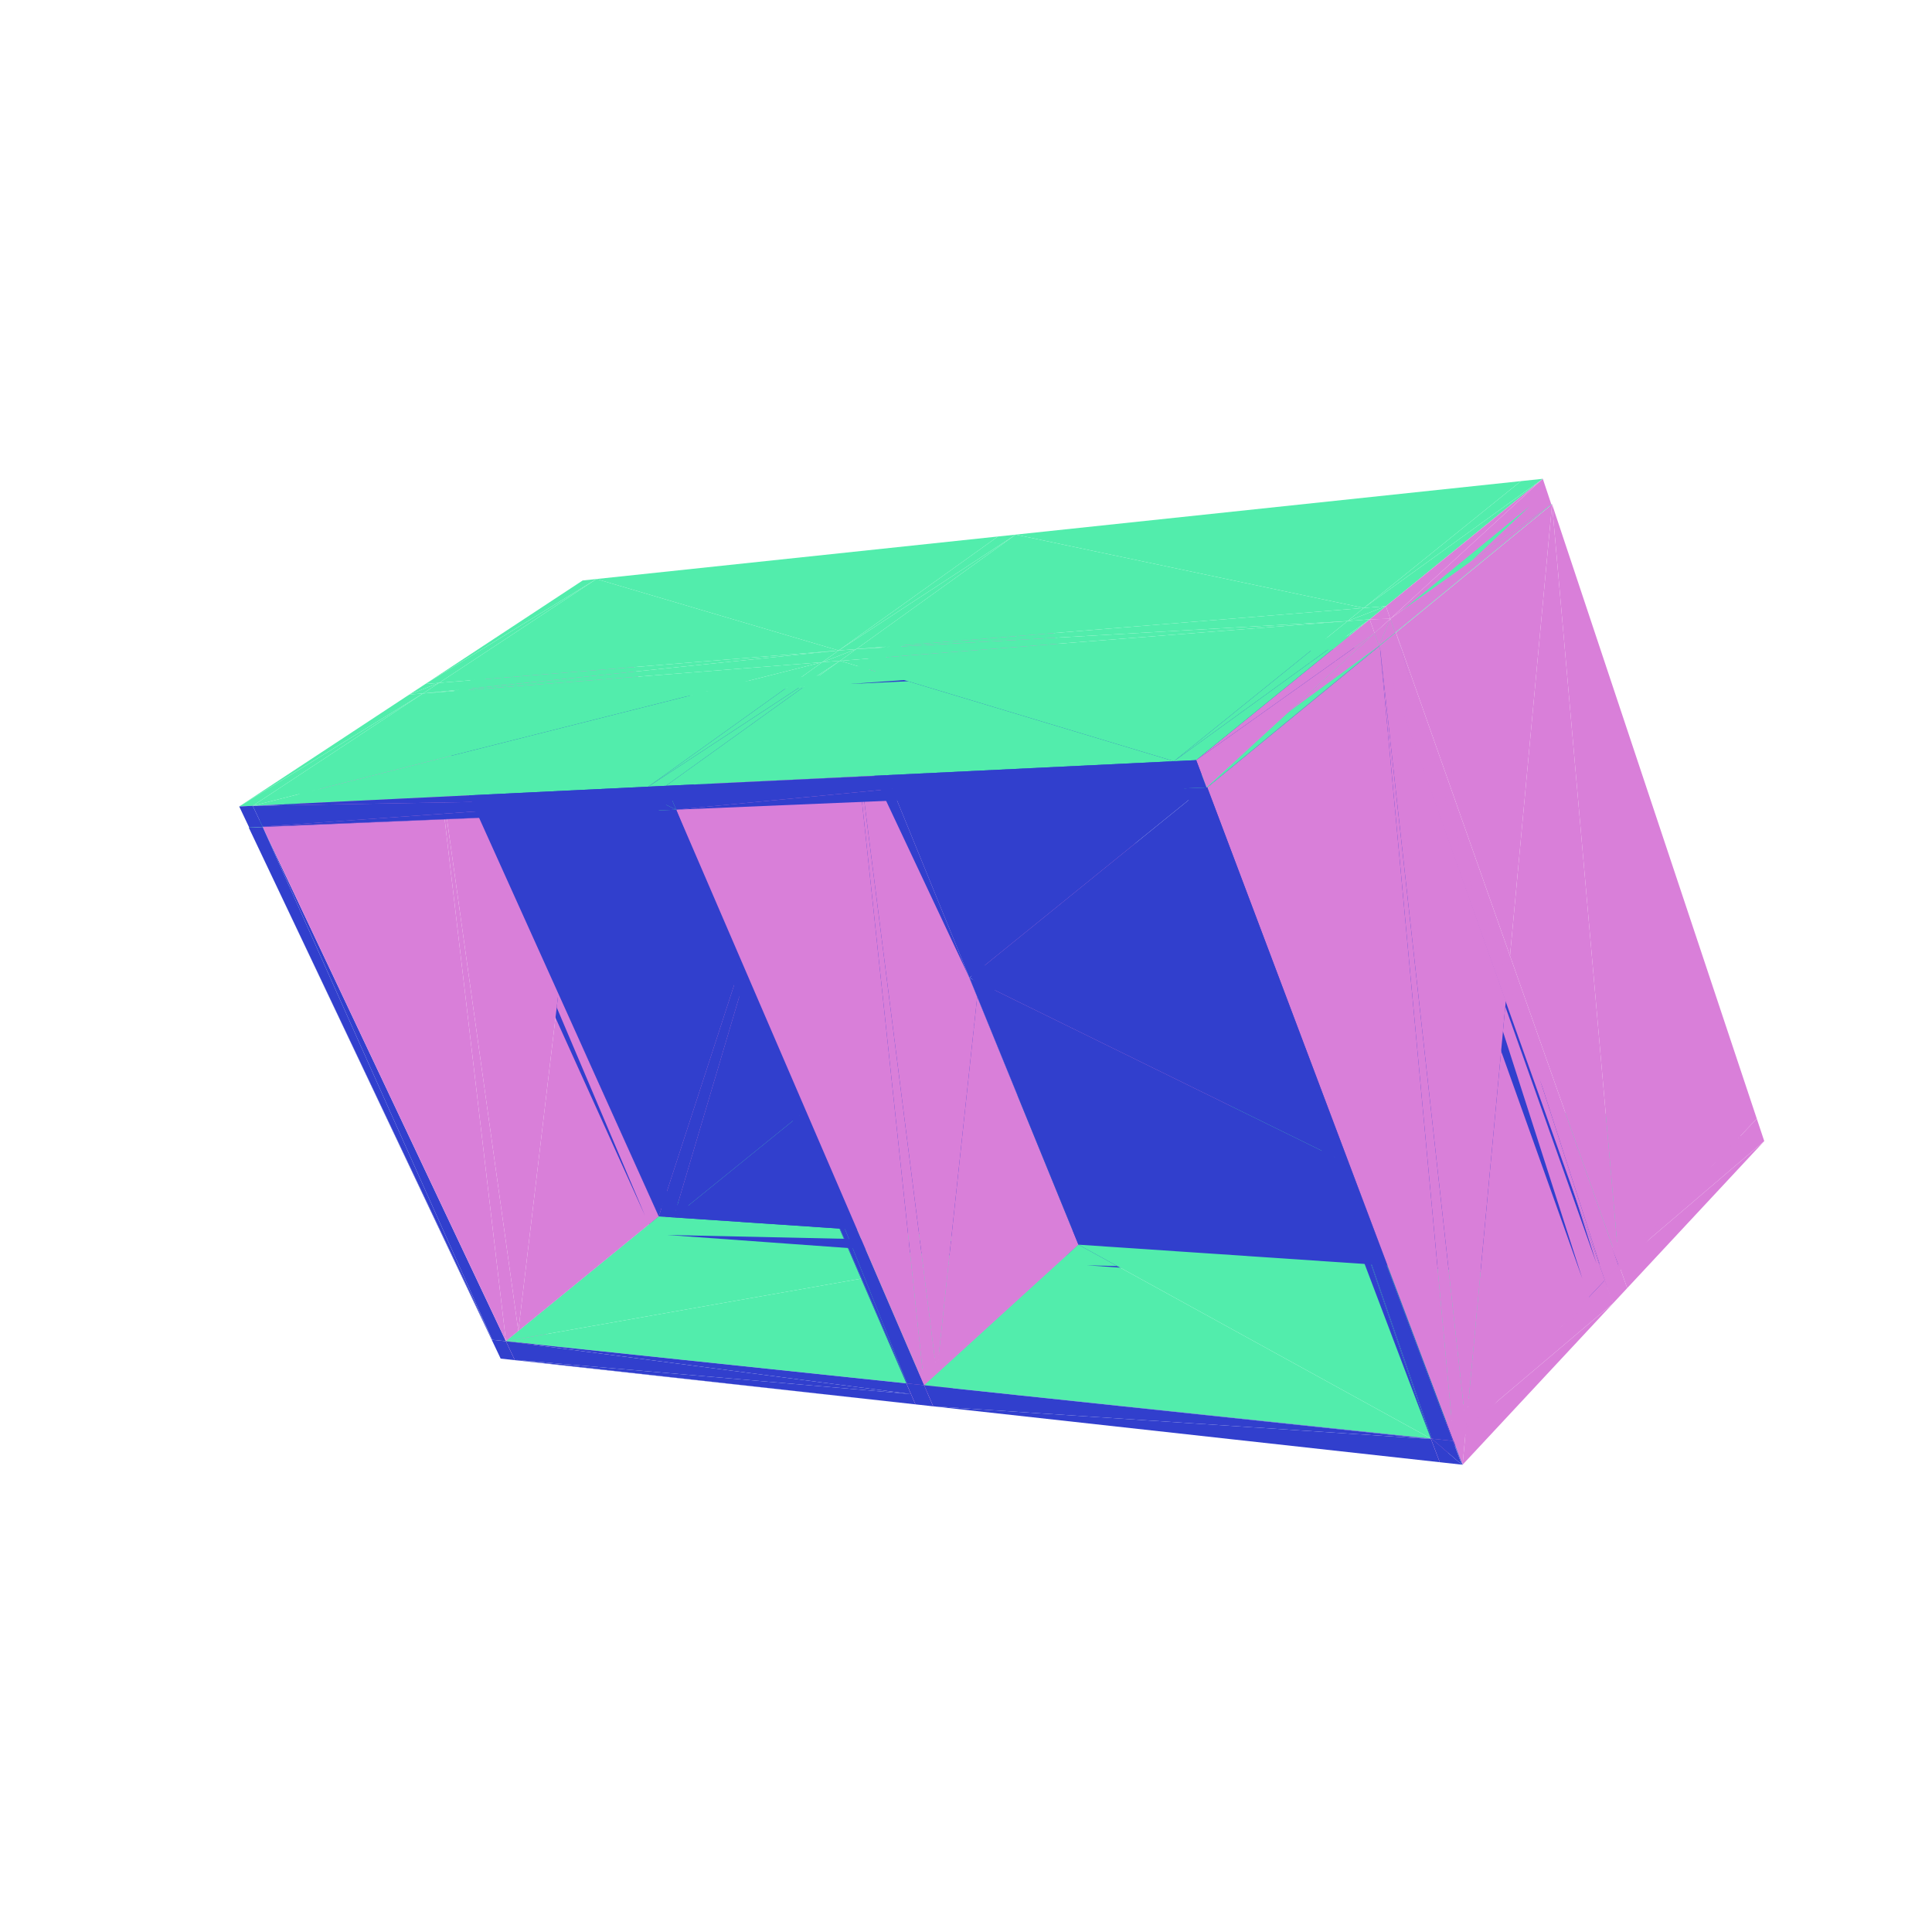
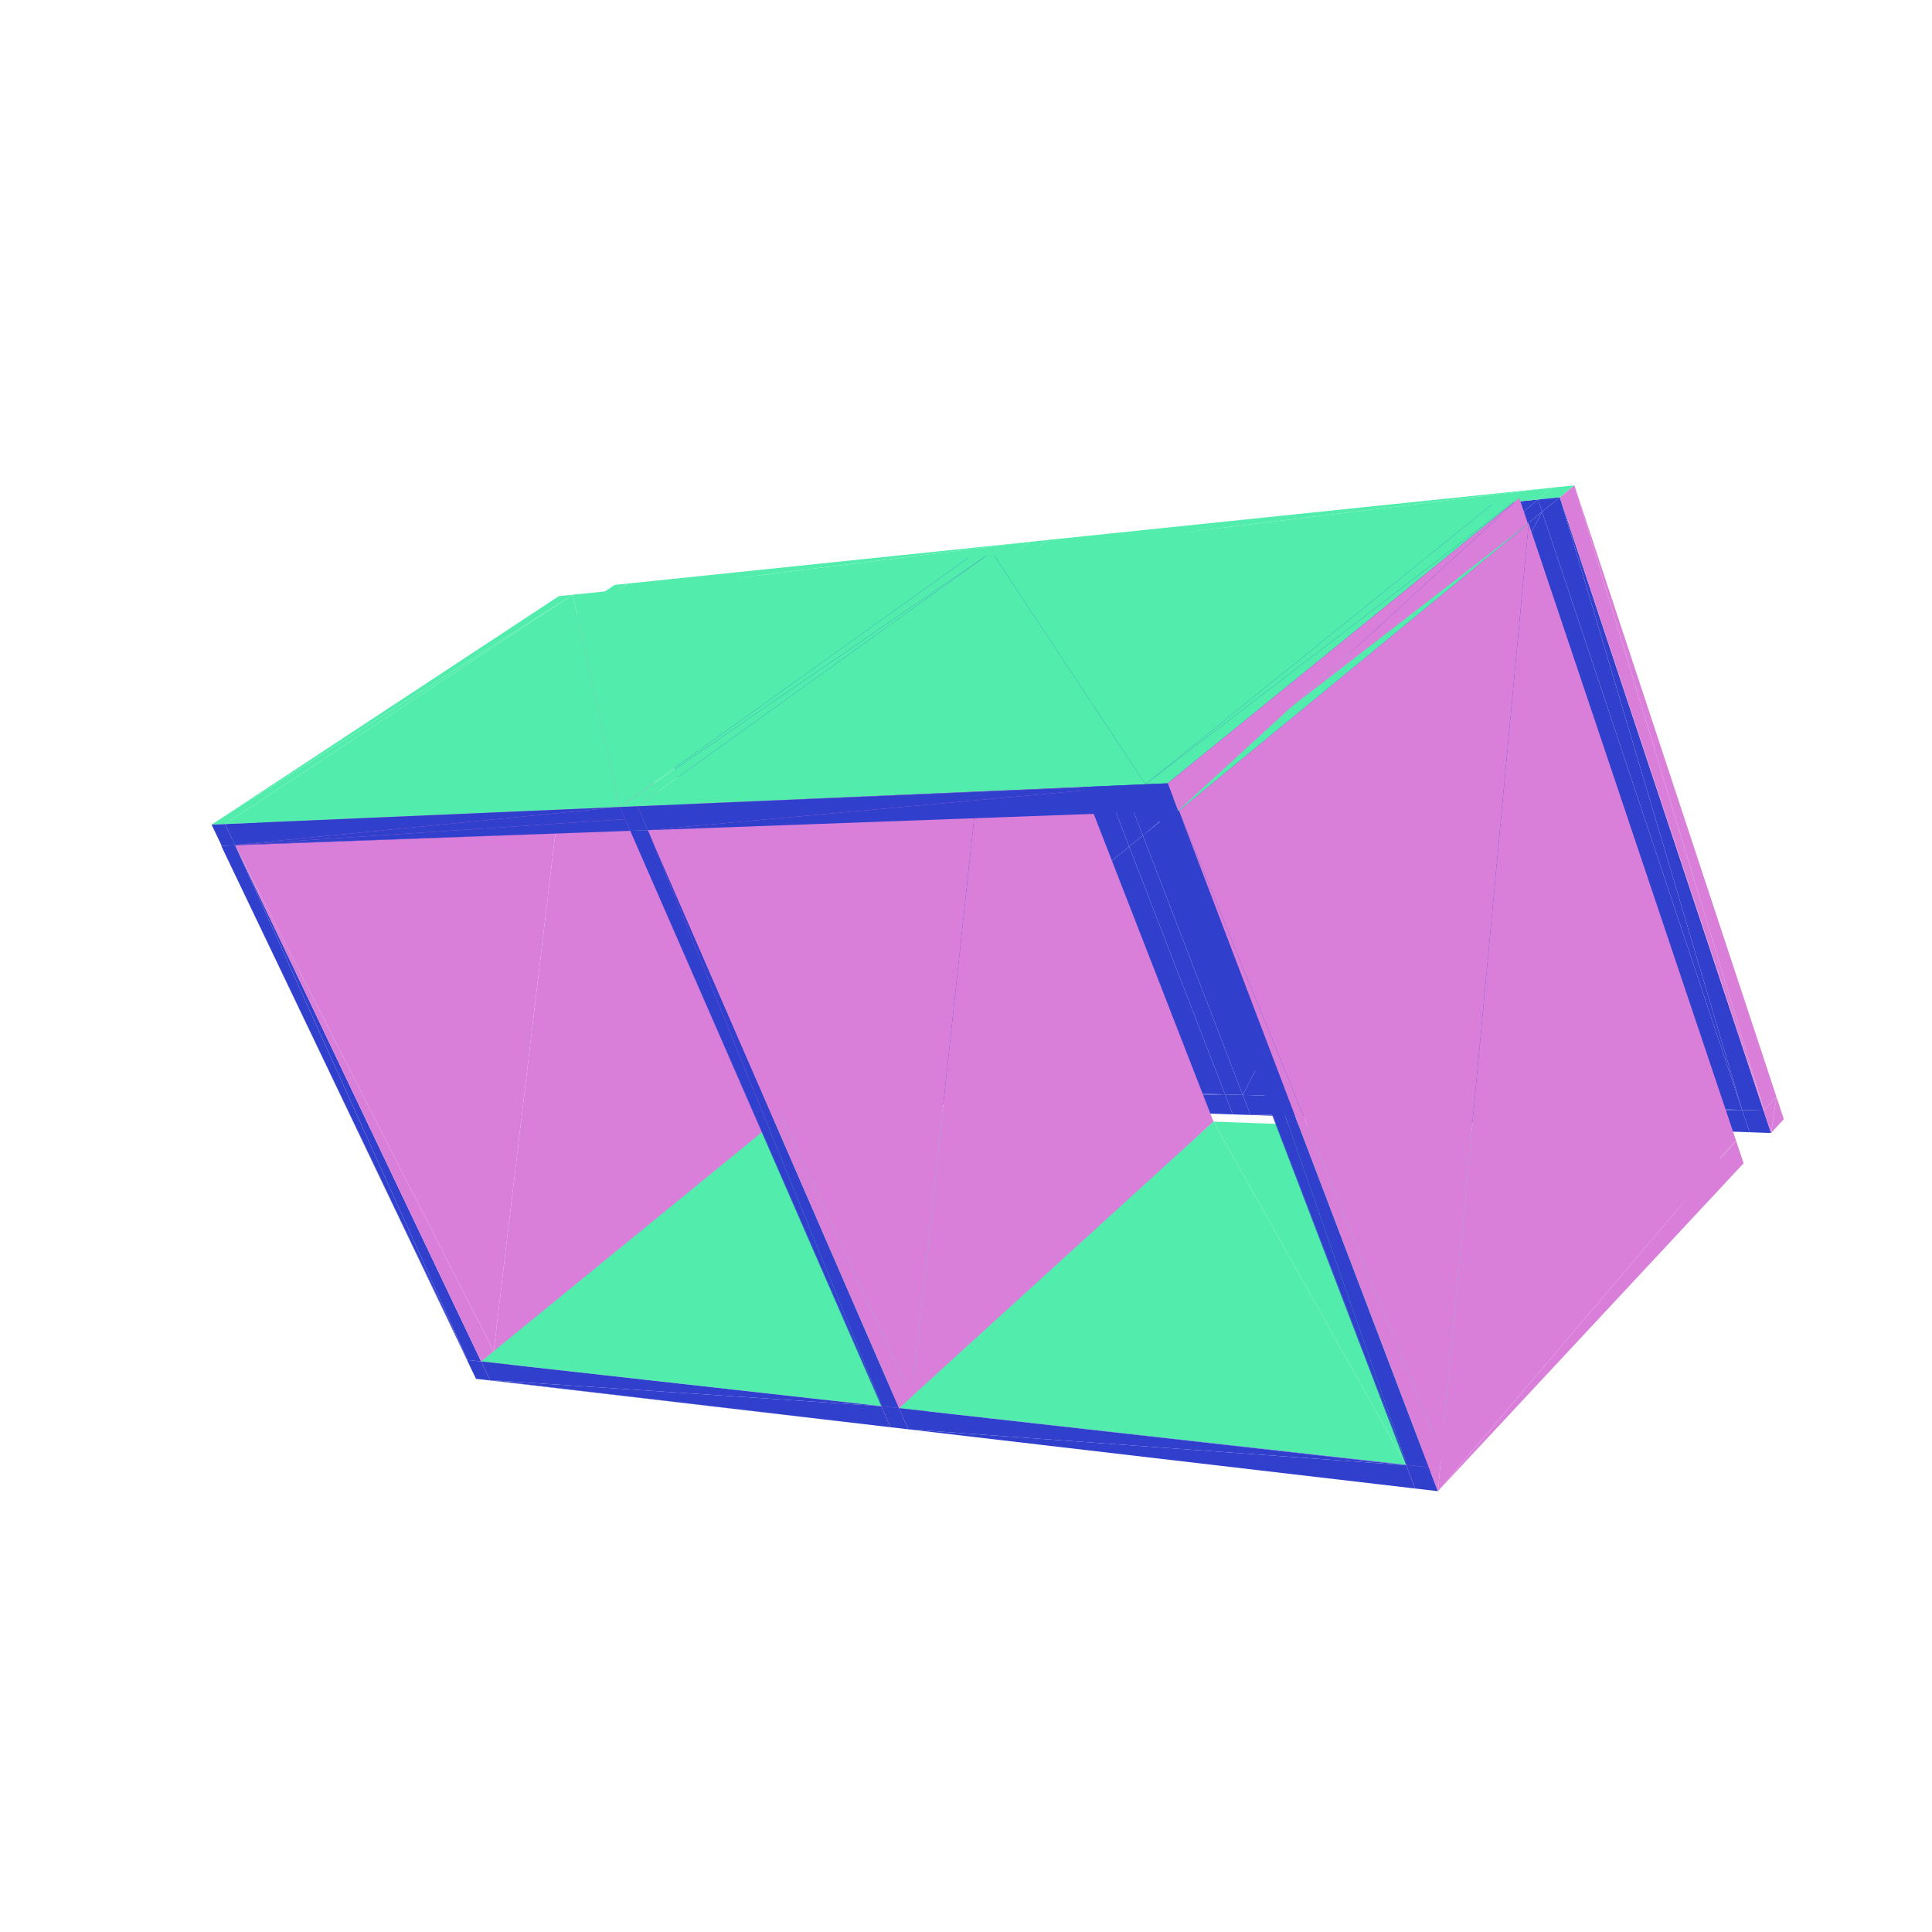
<svg xmlns="http://www.w3.org/2000/svg" viewBox="-250 -250 500 500" width="500" height="500">
-   <path d="M-75.758,61.746L-37.034,36.467L-39.046,31.775zM-75.758,61.746L-73.606,66.54L-37.034,36.467zM-75.758,61.746L-39.046,31.775L-93.401,-94.956zM-79.487,61.631L-77.196,66.293L-79.347,61.517zM-79.487,61.631L-80.926,69.35L-77.196,66.293z" style="fill:rgb(217,127,217)" />
-   <path d="M-79.347,61.517L-77.196,66.293L-73.606,66.54z" style="fill:rgb(49,63,205)" />
-   <path d="M-79.487,61.631L-83.091,64.563L-80.926,69.35z" style="fill:rgb(217,127,217)" />
-   <path d="M-79.347,61.517L-73.606,66.54L-75.758,61.746zM-80.926,69.35L-79.504,64.805L-83.091,64.563zM-78.384,67.289L-80.926,69.35L-77.338,69.609zM-80.926,69.35L-78.384,67.289L-79.504,64.805zM-77.338,69.609L-75.64,65.065L-78.384,67.289zM-79.504,64.805L-78.384,67.289L-75.64,65.065z" style="fill:rgb(49,63,205)" />
-   <path d="M-115.853,94.48L-77.338,69.609L-79.504,64.805zM-75.758,61.746L-93.401,-94.956L-104.408,-2.088z" style="fill:rgb(217,127,217)" />
-   <path d="M-137.517,-67.688L-79.347,61.517L-75.758,61.746z" style="fill:rgb(49,63,205)" />
-   <path d="M-141.66,-64.938L-79.487,61.631L-79.347,61.517zM-79.487,61.631L-141.66,-64.938L-83.091,64.563z" style="fill:rgb(217,127,217)" />
-   <path d="M-138.116,-65.193L-83.091,64.563L-79.504,64.805z" style="fill:rgb(49,63,205)" />
-   <path d="M-115.853,94.48L-79.504,64.805L-105.502,7.144zM-115.853,94.48L-116.745,102.012L-77.338,69.609z" style="fill:rgb(217,127,217)" />
-   <path d="M-39.046,31.775L-75.758,61.746L28.268,68.399zM-137.638,-67.679L-93.401,-94.956L-97.103,-94.585zM-95.63,-100.152L-99.207,-99.774L-139.905,-72.994z" style="fill:rgb(82,237,172)" />
-   <path d="M-93.401,-94.956L-133.969,-67.954L-104.408,-2.088zM-141.66,-64.938L-79.347,61.517L-137.517,-67.688z" style="fill:rgb(217,127,217)" />
-   <path d="M-137.517,-67.688L-75.758,61.746L-132.817,-65.387zM-122.612,96.731L-122.749,96.716L-120.43,101.606zM-75.758,61.746L-73.606,66.54L30.429,73.694zM-119.067,97.104L-122.612,96.731L-120.43,101.606zM-138.116,-65.193L-141.66,-64.938L-83.091,64.563zM-119.067,97.104L-120.43,101.606L-116.745,102.012z" style="fill:rgb(49,63,205)" />
-   <path d="M-119.067,97.104L-116.745,102.012L-115.853,94.48z" style="fill:rgb(217,127,217)" />
-   <path d="M-137.638,-67.679L-133.969,-67.954L-93.401,-94.956z" style="fill:rgb(82,237,172)" />
-   <path d="M-138.116,-65.193L-115.853,94.48L-105.502,7.144z" style="fill:rgb(217,127,217)" />
-   <path d="M-77.338,69.609L24.503,71.813L-75.64,65.065z" style="fill:rgb(49,63,205)" />
-   <path d="M-95.63,-100.152L-139.905,-72.994L-136.36,-73.281z" style="fill:rgb(82,237,172)" />
-   <path d="M-138.116,-65.193L-119.067,97.104L-115.853,94.48z" style="fill:rgb(217,127,217)" />
-   <path d="M-39.046,31.775L28.268,68.399L65.018,35.074zM-141.782,-64.929L-137.517,-67.688L-137.638,-67.679z" style="fill:rgb(82,237,172)" />
-   <path d="M-133.969,-67.954L-137.517,-67.688L-132.817,-65.387z" style="fill:rgb(49,63,205)" />
-   <path d="M-141.782,-64.929L-141.66,-64.938L-137.517,-67.688zM-133.969,-67.954L-137.517,-67.688L-141.66,-64.938zM24.503,71.813L-79.504,64.805L-119.067,97.104zM-136.36,-73.281L-139.905,-72.994L-144.066,-70.257zM-133.969,-67.954L-141.66,-64.938L-138.116,-65.193z" style="fill:rgb(82,237,172)" />
-   <path d="M-122.612,96.731L-185.623,-35.828L-122.749,96.716z" style="fill:rgb(49,63,205)" />
-   <path d="M-136.36,-73.281L-144.066,-70.257L-140.524,-70.534z" style="fill:rgb(82,237,172)" />
-   <path d="M-119.067,97.104L-182.006,-35.98L-122.612,96.731zM-34.755,-72.654L-79.504,64.805L-75.64,65.065z" style="fill:rgb(49,63,205)" />
-   <path d="M-138.116,-65.193L-182.006,-35.98L-119.067,97.104z" style="fill:rgb(217,127,217)" />
-   <path d="M-141.782,-64.929L-182.006,-35.98L-138.116,-65.193z" style="fill:rgb(82,237,172)" />
-   <path d="M62.223,37.609L67.025,40.246L65.018,35.074z" style="fill:rgb(217,127,217)" />
-   <path d="M-140.524,-70.534L-144.066,-70.257L-188.091,-41.289z" style="fill:rgb(82,237,172)" />
-   <path d="M-75.758,61.746L30.429,73.694L28.268,68.399zM-122.612,96.731L-182.006,-35.98L-185.623,-35.828zM-77.338,69.609L26.68,77.12L24.503,71.813zM-116.787,101.924L-116.745,102.012L-13.071,113.451zM-119.067,97.104L-116.787,101.924L-14.223,110.788zM-34.755,-72.654L-138.116,-65.193L-79.504,64.805z" style="fill:rgb(49,63,205)" />
-   <path d="M-141.782,-64.929L-185.623,-35.828L-182.006,-35.98z" style="fill:rgb(82,237,172)" />
-   <path d="M67.025,40.246L62.223,37.609L28.268,68.399z" style="fill:rgb(217,127,217)" />
-   <path d="M-95.63,-100.152L-136.36,-73.281L-32.97,-81.654zM-140.524,-70.534L-188.091,-41.289L-184.597,-41.458z" style="fill:rgb(82,237,172)" />
-   <path d="M32.86,68.692L71.601,40.412L69.595,35.219z" style="fill:rgb(217,127,217)" />
-   <path d="M-2.56,5.836L-75.64,65.065L24.503,71.813z" style="fill:rgb(49,63,205)" />
-   <path d="M67.025,40.246L28.268,68.399L30.429,73.694z" style="fill:rgb(217,127,217)" />
-   <path d="M-182.053,-36.079L-185.503,-35.833L-182.006,-35.98zM-184.597,-41.458L-188.091,-41.289L-185.503,-35.833zM-184.597,-41.458L-185.503,-35.833L-182.053,-36.079z" style="fill:rgb(49,63,205)" />
-   <path d="M-34.755,-72.654L-133.969,-67.954L-138.116,-65.193zM-32.97,-81.654L-136.36,-73.281L-140.524,-70.534z" style="fill:rgb(82,237,172)" />
-   <path d="M32.86,68.692L35.021,74.009L71.601,40.412z" style="fill:rgb(217,127,217)" />
-   <path d="M24.503,71.813L-119.067,97.104L-15.422,108.017z" style="fill:rgb(82,237,172)" />
-   <path d="M32.86,68.692L69.595,35.219L15.109,-105.826z" style="fill:rgb(217,127,217)" />
-   <path d="M-95.63,-100.152L-32.97,-81.654L8.267,-111.155z" style="fill:rgb(82,237,172)" />
-   <path d="M35.021,74.009L28.268,68.399L30.429,73.694zM-34.755,-72.654L-75.64,65.065L-2.56,5.836zM35.021,74.009L32.86,68.692L28.268,68.399z" style="fill:rgb(49,63,205)" />
-   <path d="M-37.204,-78.624L-140.524,-70.534L-184.597,-41.458z" style="fill:rgb(82,237,172)" />
-   <path d="M26.68,77.12L29.097,72.122L24.503,71.813zM26.68,77.12L31.273,77.451L29.097,72.122zM-116.787,101.924L-13.071,113.451L-14.223,110.788zM-119.067,97.104L-14.223,110.788L-15.422,108.017zM32.86,68.692L0.265,-0.217L28.268,68.399zM-2.56,5.836L24.503,71.813L29.097,72.122z" style="fill:rgb(49,63,205)" />
-   <path d="M26.68,77.12L24.503,71.813L-15.422,108.017zM-7.571,105.534L31.273,77.451L29.097,72.122zM32.86,68.692L15.109,-105.826L4.003,-2.33z" style="fill:rgb(217,127,217)" />
-   <path d="M32.86,68.692L6.004,2.593L0.265,-0.217z" style="fill:rgb(49,63,205)" />
-   <path d="M-34.755,-72.654L-30.54,-75.7L-133.969,-67.954z" style="fill:rgb(82,237,172)" />
-   <path d="M-2.56,5.836L29.097,72.122L0.886,3.043z" style="fill:rgb(49,63,205)" />
-   <path d="M-32.97,-81.654L-140.524,-70.534L-37.204,-78.624z" style="fill:rgb(82,237,172)" />
-   <path d="M-182.053,-36.079L-182.006,-35.98L-79.573,-40.269z" style="fill:rgb(49,63,205)" />
-   <path d="M26.68,77.12L-15.422,108.017L-13.071,113.451zM-7.571,105.534L29.097,72.122L2.898,7.971z" style="fill:rgb(217,127,217)" />
-   <path d="M-184.597,-41.458L-182.053,-36.079L-80.875,-43.279z" style="fill:rgb(49,63,205)" />
-   <path d="M-7.571,105.534L-8.475,113.958L31.273,77.451z" style="fill:rgb(217,127,217)" />
-   <path d="M-30.54,-75.7L15.109,-105.826L10.514,-105.366zM163.186,77.026L69.595,35.219L32.86,68.692zM12.863,-111.642L8.267,-111.155L-32.97,-81.654z" style="fill:rgb(82,237,172)" />
-   <path d="M15.109,-105.826L-25.947,-76.044L4.003,-2.33z" style="fill:rgb(217,127,217)" />
-   <path d="M0.265,-0.217L6.004,2.593L-25.947,-76.044zM35.021,74.009L157.223,76.645L32.86,68.692zM-15.25,108.035L-15.422,108.017L-13.071,113.451zM-34.755,-72.654L-2.56,5.836L0.886,3.043zM-10.826,108.501L-15.25,108.035L-13.071,113.451zM-10.826,108.501L-13.071,113.451L-8.475,113.958z" style="fill:rgb(49,63,205)" />
-   <path d="M-10.826,108.501L-8.475,113.958L-7.571,105.534z" style="fill:rgb(217,127,217)" />
-   <path d="M-30.54,-75.7L-25.947,-76.044L15.109,-105.826z" style="fill:rgb(82,237,172)" />
-   <path d="M31.273,77.451L159.509,80.909L29.097,72.122z" style="fill:rgb(49,63,205)" />
-   <path d="M-30.164,-72.985L-7.571,105.534L2.898,7.971z" style="fill:rgb(217,127,217)" />
-   <path d="M0.265,-0.217L-25.947,-76.044L-30.54,-75.7z" style="fill:rgb(49,63,205)" />
-   <path d="M12.863,-111.642L-32.97,-81.654L-28.377,-82.025z" style="fill:rgb(82,237,172)" />
-   <path d="M-30.164,-72.985L-10.826,108.501L-7.571,105.534z" style="fill:rgb(217,127,217)" />
-   <path d="M-37.204,-78.624L-184.597,-41.458L-82.23,-46.411z" style="fill:rgb(82,237,172)" />
-   <path d="M-34.755,-72.654L0.886,3.043L-30.164,-72.985z" style="fill:rgb(49,63,205)" />
-   <path d="M163.186,77.026L198.896,39.319L69.595,35.219z" style="fill:rgb(82,237,172)" />
-   <path d="M0.886,3.043L29.097,72.122L159.509,80.909z" style="fill:rgb(49,63,205)" />
-   <path d="M-34.755,-72.654L-25.947,-76.044L-30.54,-75.7zM-37.204,-78.624L-28.377,-82.025L-32.97,-81.654zM-34.755,-72.654L-30.164,-72.985L-25.947,-76.044z" style="fill:rgb(82,237,172)" />
-   <path d="M-15.25,108.035L-79.573,-40.269L-15.422,108.017z" style="fill:rgb(49,63,205)" />
-   <path d="M-37.204,-78.624L-32.613,-78.984L-28.377,-82.025z" style="fill:rgb(82,237,172)" />
-   <path d="M-10.826,108.501L-75.002,-40.46L-15.25,108.035zM-182.053,-36.079L-79.573,-40.269L-80.875,-43.279zM-184.597,-41.458L-80.875,-43.279L-82.23,-46.411z" style="fill:rgb(49,63,205)" />
-   <path d="M-30.164,-72.985L-75.002,-40.46L-10.826,108.501z" style="fill:rgb(217,127,217)" />
-   <path d="M120.304,122.307L29.097,72.122L-10.826,108.501zM-34.755,-72.654L-75.002,-40.46L-30.164,-72.985z" style="fill:rgb(82,237,172)" />
-   <path d="M196.192,42.174L200.837,45.105L198.896,39.319z" style="fill:rgb(217,127,217)" />
-   <path d="M-82.23,-46.411L-32.613,-78.984L-37.204,-78.624z" style="fill:rgb(82,237,172)" />
-   <path d="M35.021,74.009L164.277,80.099L157.223,76.645zM35.021,74.009L165.295,82.967L164.277,80.099zM-15.25,108.035L-75.002,-40.46L-79.573,-40.269zM31.273,77.451L161.636,86.865L159.509,80.909zM120.346,122.418L-9.672,111.181L-8.475,113.958zM120.346,122.418L-10.826,108.501L-9.672,111.181z" style="fill:rgb(49,63,205)" />
-   <path d="M-34.755,-72.654L-79.573,-40.269L-75.002,-40.46z" style="fill:rgb(82,237,172)" />
-   <path d="M200.837,45.105L196.192,42.174L163.186,77.026z" style="fill:rgb(217,127,217)" />
-   <path d="M102.949,-92.66L12.863,-111.642L-28.377,-82.025zM-82.23,-46.411L-77.661,-46.632L-32.613,-78.984z" style="fill:rgb(82,237,172)" />
-   <path d="M169.013,77.399L206.587,45.314L204.651,39.501z" style="fill:rgb(217,127,217)" />
-   <path d="M-30.164,-72.985L0.886,3.043L102.348,-79.19z" style="fill:rgb(49,63,205)" />
-   <path d="M120.304,122.307L159.509,80.909L29.097,72.122z" style="fill:rgb(82,237,172)" />
-   <path d="M-80.875,-43.279L-79.573,-40.269L-75.002,-40.46z" style="fill:rgb(49,63,205)" />
-   <path d="M200.837,45.105L163.186,77.026L165.295,82.967z" style="fill:rgb(217,127,217)" />
-   <path d="M-30.164,-72.985L105.356,-85.878L-25.947,-76.044z" style="fill:rgb(82,237,172)" />
-   <path d="M-77.661,-46.632L-82.23,-46.411L-80.875,-43.279zM-80.875,-43.279L-75.002,-40.46L-76.354,-43.6zM-77.661,-46.632L-80.875,-43.279L-76.354,-43.6z" style="fill:rgb(49,63,205)" />
-   <path d="M169.013,77.399L171.118,83.367L206.587,45.314z" style="fill:rgb(217,127,217)" />
-   <path d="M98.749,-89.269L-28.377,-82.025L-32.613,-78.984z" style="fill:rgb(82,237,172)" />
-   <path d="M169.013,77.399L204.651,39.501L151.674,-119.506z" style="fill:rgb(217,127,217)" />
-   <path d="M0.886,3.043L159.509,80.909L102.348,-79.19zM164.277,80.099L163.186,77.026L157.223,76.645zM164.277,80.099L165.295,82.967L170.923,83.354z" style="fill:rgb(49,63,205)" />
-   <path d="M102.949,-92.66L143.613,-125.489L12.863,-111.642z" style="fill:rgb(82,237,172)" />
-   <path d="M163.186,77.026L164.277,80.099L170.923,83.354zM163.186,77.026L170.923,83.354L168.818,77.387zM159.509,80.909L161.636,86.865L167.27,87.272z" style="fill:rgb(49,63,205)" />
-   <path d="M168.818,77.387L167.27,87.272L170.923,83.354zM165.343,81.302L171.118,83.367L169.013,77.399zM165.343,81.302L167.466,87.286L171.118,83.367z" style="fill:rgb(217,127,217)" />
-   <path d="M159.509,80.909L167.27,87.272L165.148,81.289z" style="fill:rgb(49,63,205)" />
-   <path d="M168.818,77.387L165.286,81.142L167.27,87.272z" style="fill:rgb(217,127,217)" />
-   <path d="M120.346,122.418L-8.475,113.958L122.624,128.423z" style="fill:rgb(49,63,205)" />
-   <path d="M165.286,81.142L165.148,81.289L167.27,87.272z" style="fill:rgb(217,127,217)" />
-   <path d="M120.346,122.418L120.304,122.307L-10.826,108.501z" style="fill:rgb(49,63,205)" />
-   <path d="M139.7,9.015L165.343,81.302L169.013,77.399zM161.636,86.865L159.509,80.909L120.304,122.307z" style="fill:rgb(217,127,217)" />
-   <path d="M53.817,-52.995L-32.613,-78.984L-77.661,-46.632z" style="fill:rgb(82,237,172)" />
-   <path d="M129.406,119.518L167.466,87.286L165.343,81.302zM169.013,77.399L151.674,-119.506L140.786,-2.635z" style="fill:rgb(217,127,217)" />
-   <path d="M163.186,77.026L168.818,77.387L111.073,-86.306z" style="fill:rgb(49,63,205)" />
-   <path d="M139.7,9.015L169.013,77.399L140.786,-2.635z" style="fill:rgb(217,127,217)" />
-   <path d="M-30.164,-72.985L101.178,-82.466L105.356,-85.878z" style="fill:rgb(82,237,172)" />
-   <path d="M168.818,77.387L111.073,-86.306L165.286,81.142z" style="fill:rgb(217,127,217)" />
-   <path d="M-30.164,-72.985L102.348,-79.19L101.178,-82.466z" style="fill:rgb(49,63,205)" />
-   <path d="M98.749,-89.269L102.949,-92.66L-28.377,-82.025z" style="fill:rgb(82,237,172)" />
-   <path d="M106.899,-82.878L159.509,80.909L165.148,81.289z" style="fill:rgb(49,63,205)" />
-   <path d="M165.286,81.142L106.899,-82.878L165.148,81.289zM161.636,86.865L120.304,122.307L122.624,128.423zM129.406,119.518L165.343,81.302L139.7,9.015z" style="fill:rgb(217,127,217)" />
-   <path d="M53.866,-52.867L-76.354,-43.6L-75.002,-40.46zM53.866,-52.867L-77.661,-46.632L-76.354,-43.6z" style="fill:rgb(49,63,205)" />
-   <path d="M129.406,119.518L128.516,129.073L167.466,87.286z" style="fill:rgb(217,127,217)" />
-   <path d="M145.816,-118.919L111.073,-86.306L151.477,-119.486zM102.949,-92.66L149.277,-126.089L143.613,-125.489zM111.073,-86.306L151.674,-119.506L151.477,-119.486z" style="fill:rgb(82,237,172)" />
-   <path d="M109.815,-89.87L151.477,-119.486L149.277,-126.089zM151.674,-119.506L111.271,-86.32L140.786,-2.635z" style="fill:rgb(217,127,217)" />
-   <path d="M163.186,77.026L111.073,-86.306L105.356,-85.878zM120.304,122.307L122.624,128.423L120.524,122.33zM128.319,129.051L120.524,122.33L122.624,128.423z" style="fill:rgb(49,63,205)" />
-   <path d="M111.271,-86.32L139.7,9.015L140.786,-2.635z" style="fill:rgb(217,127,217)" />
-   <path d="M53.817,-52.995L98.749,-89.269L-32.613,-78.984z" style="fill:rgb(82,237,172)" />
-   <path d="M106.899,-82.878L102.348,-79.19L159.509,80.909zM128.319,129.051L126.002,122.907L120.524,122.33z" style="fill:rgb(49,63,205)" />
-   <path d="M165.286,81.142L111.073,-86.306L106.899,-82.878zM126.2,122.928L128.516,129.073L129.406,119.518z" style="fill:rgb(217,127,217)" />
-   <path d="M128.516,129.073L126.002,122.907L128.319,129.051z" style="fill:rgb(49,63,205)" />
-   <path d="M145.816,-118.919L105.356,-85.878L111.073,-86.306z" style="fill:rgb(82,237,172)" />
-   <path d="M128.516,129.073L126.2,122.928L126.002,122.907z" style="fill:rgb(49,63,205)" />
-   <path d="M107.098,-82.893L129.406,119.518L139.7,9.015z" style="fill:rgb(217,127,217)" />
-   <path d="M111.073,-86.306L111.271,-86.32L151.674,-119.506z" style="fill:rgb(82,237,172)" />
-   <path d="M109.815,-89.87L111.073,-86.306L151.477,-119.486z" style="fill:rgb(217,127,217)" />
-   <path d="M102.949,-92.66L108.668,-93.123L149.277,-126.089z" style="fill:rgb(82,237,172)" />
-   <path d="M109.815,-89.87L149.277,-126.089L108.668,-93.123zM107.098,-82.893L126.2,122.928L129.406,119.518zM111.271,-86.32L107.098,-82.893L139.7,9.015z" style="fill:rgb(217,127,217)" />
-   <path d="M105.356,-85.878L101.178,-82.466L106.899,-82.878zM105.356,-85.878L106.899,-82.878L111.073,-86.306z" style="fill:rgb(82,237,172)" />
-   <path d="M102.348,-79.19L106.899,-82.878L101.178,-82.466z" style="fill:rgb(49,63,205)" />
-   <path d="M98.749,-89.269L108.668,-93.123L102.949,-92.66zM106.899,-82.878L111.271,-86.32L111.073,-86.306z" style="fill:rgb(82,237,172)" />
-   <path d="M109.815,-89.87L106.899,-82.878L111.073,-86.306z" style="fill:rgb(217,127,217)" />
-   <path d="M120.304,122.307L120.524,122.33L64.6,-39.957z" style="fill:rgb(49,63,205)" />
-   <path d="M106.899,-82.878L107.098,-82.893L111.271,-86.32z" style="fill:rgb(82,237,172)" />
-   <path d="M109.815,-89.87L108.668,-93.123L104.473,-89.718zM109.815,-89.87L105.745,-86.133L106.899,-82.878z" style="fill:rgb(217,127,217)" />
-   <path d="M98.749,-89.269L104.473,-89.718L108.668,-93.123z" style="fill:rgb(82,237,172)" />
-   <path d="M126.002,122.907L64.6,-39.957L120.524,122.33z" style="fill:rgb(49,63,205)" />
-   <path d="M109.815,-89.87L104.473,-89.718L105.745,-86.133z" style="fill:rgb(217,127,217)" />
-   <path d="M126.2,122.928L64.6,-39.957L126.002,122.907zM53.866,-52.867L-75.002,-40.46L56.483,-45.965zM53.866,-52.867L53.817,-52.995L-77.661,-46.632z" style="fill:rgb(49,63,205)" />
-   <path d="M107.098,-82.893L62.443,-46.215L126.2,122.928z" style="fill:rgb(217,127,217)" />
-   <path d="M106.899,-82.878L101.178,-82.466L56.483,-45.965zM53.817,-52.995L104.473,-89.718L98.749,-89.269zM107.098,-82.893L106.899,-82.878L62.243,-46.207z" style="fill:rgb(82,237,172)" />
-   <path d="M105.745,-86.133L62.243,-46.207L106.899,-82.878zM105.745,-86.133L104.473,-89.718L59.579,-53.274z" style="fill:rgb(217,127,217)" />
-   <path d="M120.304,122.307L62.243,-46.207L56.483,-45.965zM120.304,122.307L64.6,-39.957L62.243,-46.207zM126.2,122.928L62.443,-46.215L64.6,-39.957z" style="fill:rgb(49,63,205)" />
-   <path d="M106.899,-82.878L56.483,-45.965L62.243,-46.207zM107.098,-82.893L62.243,-46.207L62.443,-46.215zM53.817,-52.995L59.579,-53.274L104.473,-89.718z" style="fill:rgb(82,237,172)" />
-   <path d="M105.745,-86.133L59.579,-53.274L62.243,-46.207z" style="fill:rgb(217,127,217)" />
-   <path d="M53.866,-52.867L56.483,-45.965L62.243,-46.207zM53.866,-52.867L59.579,-53.274L53.817,-52.995zM62.443,-46.215L62.243,-46.207L64.6,-39.957zM53.866,-52.867L62.243,-46.207L59.579,-53.274z" style="fill:rgb(49,63,205)" />
+   <path d="M-37.013,30.115L-40.617,30.007L-38.612,34.677zM-35.976,32.539L-38.612,34.677L-35.008,34.802zM-37.013,30.115L-38.612,34.677L-35.976,32.539zM-35.008,34.802L-33.131,30.231L-35.976,32.539zM-33.131,30.231L-37.013,30.115L-35.976,32.539zM-91.158,-96.449L-40.617,30.007L-37.013,30.115z" style="fill:rgb(49,63,205)" />
+   <path d="M-44.604,36.313L-123.134,107.266L-42.571,41.021z" style="fill:rgb(217,127,217)" />
+   <path d="M-91.158,-96.449L-94.738,-96.086L-40.617,30.007zM-35.008,34.802L67.046,33.235L-33.131,30.231z" style="fill:rgb(49,63,205)" />
+   <path d="M-87.334,-98.995L-90.916,-98.623L-94.738,-96.086zM-87.334,-98.995L-94.738,-96.086L-91.158,-96.449z" style="fill:rgb(82,237,172)" />
+   <path d="M-44.604,36.313L-99.534,-90.874L-122.231,99.687zM-44.604,36.313L-122.231,99.687L-123.134,107.266z" style="fill:rgb(217,127,217)" />
+   <path d="M12.774,-106.999L-37.013,30.115L-33.131,30.231zM-35.008,34.802L69.044,38.4L67.046,33.235zM12.774,-106.999L-91.158,-96.449L-37.013,30.115zM-129.021,101.945L-129.158,101.93L-126.813,106.836zM-125.481,102.341L-129.021,101.945L-126.813,106.836zM-125.481,102.341L-126.813,106.836L-123.134,107.266zM42.227,-30.894L-33.131,30.231L67.046,33.235z" style="fill:rgb(49,63,205)" />
+   <path d="M-122.231,99.687L-125.481,102.341L-123.134,107.266z" style="fill:rgb(217,127,217)" />
+   <path d="M-99.534,-90.874L-103.231,-90.517L-192.745,-31.101zM-101.787,-96.09L-105.36,-95.725L-195.243,-36.582zM-91.158,-96.449L16.626,-109.782L-87.334,-98.995z" style="fill:rgb(82,237,172)" />
+   <path d="M-122.231,99.687L-99.534,-90.874L-189.138,-31.233z" style="fill:rgb(217,127,217)" />
+   <path d="M-129.021,101.945L-192.745,-31.101L-129.158,101.93z" style="fill:rgb(49,63,205)" />
+   <path d="M-44.604,36.313L-125.481,102.341L-21.924,113.913z" style="fill:rgb(82,237,172)" />
+   <path d="M12.774,-106.999L-33.131,30.231L42.227,-30.894zM-125.481,102.341L-189.138,-31.233L-129.021,101.945z" style="fill:rgb(49,63,205)" />
+   <path d="M-122.231,99.687L-189.138,-31.233L-125.481,102.341z" style="fill:rgb(217,127,217)" />
+   <path d="M73.619,38.558L67.046,33.235L69.044,38.4zM73.619,38.558L71.621,33.373L67.046,33.235z" style="fill:rgb(49,63,205)" />
+   <path d="M-44.604,36.313L-21.924,113.913L59.471,40.104zM-99.534,-90.874L-192.745,-31.101L-189.138,-31.233z" style="fill:rgb(82,237,172)" />
+   <path d="M56.644,42.668L61.501,45.295L59.471,40.104z" style="fill:rgb(217,127,217)" />
+   <path d="M-101.787,-96.09L-195.243,-36.582L-191.758,-36.733z" style="fill:rgb(82,237,172)" />
+   <path d="M67.046,33.235L71.621,33.373L45.761,-33.76zM-129.021,101.945L-189.138,-31.233L-192.745,-31.101zM-123.176,107.177L-123.134,107.266L-19.544,119.367zM-21.924,113.913L-125.481,102.341L-123.176,107.177zM67.046,33.235L45.761,-33.76L42.227,-30.894z" style="fill:rgb(49,63,205)" />
+   <path d="M-91.158,-96.449L12.774,-106.999L16.626,-109.782z" style="fill:rgb(82,237,172)" />
+   <path d="M-189.185,-31.333L-192.625,-31.105L-189.138,-31.233zM-191.758,-36.733L-195.243,-36.582L-192.625,-31.105zM-191.758,-36.733L-192.625,-31.105L-189.185,-31.333z" style="fill:rgb(49,63,205)" />
+   <path d="M56.644,42.668L-19.544,119.367L61.501,45.295zM64.051,40.271L-14.949,119.904L66.08,45.483z" style="fill:rgb(217,127,217)" />
+   <path d="M42.227,-30.894L45.761,-33.76L17.369,-107.465zM73.619,38.558L200.857,37.248L71.621,33.373zM42.227,-30.894L17.369,-107.465L12.774,-106.999z" style="fill:rgb(49,63,205)" />
+   <path d="M-101.787,-96.09L-191.758,-36.733L-89.583,-41.151z" style="fill:rgb(82,237,172)" />
+   <path d="M-123.176,107.177L-19.544,119.367L-20.71,116.694zM-21.924,113.913L-123.176,107.177L-20.71,116.694z" style="fill:rgb(49,63,205)" />
+   <path d="M17.369,-107.465L16.626,-109.782L12.774,-106.999zM17.369,-107.465L21.221,-110.259L16.626,-109.782z" style="fill:rgb(82,237,172)" />
+   <path d="M64.051,40.271L8.924,-101.339L-14.034,111.423z" style="fill:rgb(217,127,217)" />
+   <path d="M-101.787,-96.09L-89.583,-41.151L2.054,-106.711z" style="fill:rgb(82,237,172)" />
+   <path d="M56.644,42.668L-21.924,113.913L-19.544,119.367zM64.051,40.271L-14.034,111.423L-14.949,119.904z" style="fill:rgb(217,127,217)" />
+   <path d="M71.621,33.373L149.088,-117.571L45.761,-33.76zM-189.185,-31.333L-189.138,-31.233L-86.89,-34.981zM-89.583,-41.151L-191.758,-36.733L-189.185,-31.333zM73.619,38.558L202.789,43.025L200.857,37.248zM-21.752,113.932L-21.924,113.913L-19.544,119.367zM-17.329,114.426L-21.752,113.932L-19.544,119.367zM-17.329,114.426L-19.544,119.367L-14.949,119.904zM45.761,-33.76L148.032,-120.729L17.369,-107.465z" style="fill:rgb(49,63,205)" />
+   <path d="M-14.034,111.423L-17.329,114.426L-14.949,119.904z" style="fill:rgb(217,127,217)" />
+   <path d="M8.924,-101.339L4.328,-100.896L-86.89,-34.981zM-89.583,-41.151L6.65,-107.181L2.054,-106.711zM17.369,-107.465L151.805,-123.81L21.221,-110.259z" style="fill:rgb(82,237,172)" />
+   <path d="M71.621,33.373L200.857,37.248L149.088,-117.571z" style="fill:rgb(49,63,205)" />
+   <path d="M-14.034,111.423L8.924,-101.339L-82.324,-35.148z" style="fill:rgb(217,127,217)" />
+   <path d="M-21.752,113.932L-86.89,-34.981L-21.924,113.913z" style="fill:rgb(49,63,205)" />
+   <path d="M113.882,129.088L64.051,40.271L-17.329,114.426z" style="fill:rgb(82,237,172)" />
+   <path d="M-17.329,114.426L-82.324,-35.148L-21.752,113.932zM-189.185,-31.333L-86.89,-34.981L-88.21,-38.004z" style="fill:rgb(49,63,205)" />
+   <path d="M-14.034,111.423L-82.324,-35.148L-17.329,114.426z" style="fill:rgb(217,127,217)" />
+   <path d="M-89.583,-41.151L-189.185,-31.333L-88.21,-38.004z" style="fill:rgb(49,63,205)" />
+   <path d="M209.748,33.871L208.343,43.218L211.661,39.659z" style="fill:rgb(217,127,217)" />
+   <path d="M202.789,43.025L206.415,37.414L200.857,37.248zM202.789,43.025L208.343,43.218L206.415,37.414z" style="fill:rgb(49,63,205)" />
+   <path d="M209.748,33.871L206.54,37.281L208.343,43.218zM206.54,37.281L206.415,37.414L208.343,43.218z" style="fill:rgb(217,127,217)" />
+   <path d="M113.882,129.088L193.527,44.988L64.051,40.271zM8.924,-101.339L-86.89,-34.981L-82.324,-35.148z" style="fill:rgb(82,237,172)" />
+   <path d="M190.788,47.88L195.493,50.798L193.527,44.988z" style="fill:rgb(217,127,217)" />
+   <path d="M-89.583,-41.151L-85.019,-41.348L6.65,-107.181z" style="fill:rgb(82,237,172)" />
+   <path d="M45.761,-33.76L149.088,-117.571L148.032,-120.729zM-21.752,113.932L-82.324,-35.148L-86.89,-34.981zM-14.949,119.904L113.925,129.2L-16.16,117.117zM113.925,129.2L-17.329,114.426L-16.16,117.117z" style="fill:rgb(49,63,205)" />
+   <path d="M17.369,-107.465L148.032,-120.729L151.805,-123.81z" style="fill:rgb(82,237,172)" />
+   <path d="M209.748,33.871L157.456,-124.396L206.54,37.281z" style="fill:rgb(217,127,217)" />
+   <path d="M153.69,-121.303L200.857,37.248L206.415,37.414z" style="fill:rgb(49,63,205)" />
+   <path d="M206.54,37.281L153.69,-121.303L206.415,37.414z" style="fill:rgb(217,127,217)" />
+   <path d="M-83.695,-38.303L-88.21,-38.004L-86.89,-34.981zM-83.695,-38.303L-89.583,-41.151L-88.21,-38.004zM-83.695,-38.303L-86.89,-34.981L-82.324,-35.148zM-83.695,-38.303L-85.019,-41.348L-89.583,-41.151z" style="fill:rgb(49,63,205)" />
+   <path d="M190.788,47.88L116.234,135.229L195.493,50.798z" style="fill:rgb(217,127,217)" />
+   <path d="M153.69,-121.303L149.088,-117.571L200.857,37.248z" style="fill:rgb(49,63,205)" />
+   <path d="M199.293,45.198L122.135,135.919L201.255,51.035zM206.54,37.281L157.456,-124.396L153.69,-121.303z" style="fill:rgb(217,127,217)" />
+   <path d="M-14.949,119.904L116.234,135.229L113.925,129.2z" style="fill:rgb(49,63,205)" />
+   <path d="M46.431,-47.032L6.65,-107.181L-85.019,-41.348z" style="fill:rgb(82,237,172)" />
+   <path d="M113.925,129.2L113.882,129.088L-17.329,114.426z" style="fill:rgb(49,63,205)" />
+   <path d="M151.805,-123.81L148.032,-120.729L153.69,-121.303zM151.805,-123.81L153.69,-121.303L157.456,-124.396z" style="fill:rgb(82,237,172)" />
+   <path d="M149.088,-117.571L153.69,-121.303L148.032,-120.729z" style="fill:rgb(49,63,205)" />
+   <path d="M199.293,45.198L145.614,-114.529L123.038,126.29z" style="fill:rgb(217,127,217)" />
+   <path d="M46.431,-47.032L137.513,-120.565L6.65,-107.181z" style="fill:rgb(82,237,172)" />
+   <path d="M190.788,47.88L113.882,129.088L116.234,135.229zM199.293,45.198L123.038,126.29L122.135,135.919z" style="fill:rgb(217,127,217)" />
+   <path d="M-82.324,-35.148L46.481,-46.903L-83.695,-38.303zM46.481,-46.903L-85.019,-41.348L-83.695,-38.303zM114.103,129.113L113.882,129.088L116.234,135.229zM119.786,129.748L114.103,129.113L116.234,135.229zM119.786,129.748L116.234,135.229L122.135,135.919z" style="fill:rgb(49,63,205)" />
+   <path d="M123.038,126.29L119.786,129.748L122.135,135.919z" style="fill:rgb(217,127,217)" />
+   <path d="M145.614,-114.529L139.747,-113.963L49.137,-39.966zM46.431,-47.032L143.187,-121.145L137.513,-120.565z" style="fill:rgb(82,237,172)" />
+   <path d="M145.417,-114.51L143.187,-121.145L54.902,-40.178zM123.038,126.29L145.614,-114.529L55.102,-40.185z" style="fill:rgb(217,127,217)" />
+   <path d="M114.103,129.113L49.137,-39.966L113.882,129.088zM119.786,129.748L55.102,-40.185L114.103,129.113z" style="fill:rgb(49,63,205)" />
+   <path d="M123.038,126.29L55.102,-40.185L119.786,129.748z" style="fill:rgb(217,127,217)" />
+   <path d="M-82.324,-35.148L49.137,-39.966L46.481,-46.903zM46.481,-46.903L46.431,-47.032L-85.019,-41.348z" style="fill:rgb(49,63,205)" />
+   <path d="M145.614,-114.529L49.137,-39.966L55.102,-40.185zM46.431,-47.032L52.197,-47.281L143.187,-121.145z" style="fill:rgb(82,237,172)" />
+   <path d="M54.902,-40.178L143.187,-121.145L52.197,-47.281z" style="fill:rgb(217,127,217)" />
+   <path d="M114.103,129.113L55.102,-40.185L49.137,-39.966zM49.137,-39.966L52.197,-47.281L46.481,-46.903zM49.137,-39.966L54.902,-40.178L52.197,-47.281zM46.481,-46.903L52.197,-47.281L46.431,-47.032z" style="fill:rgb(49,63,205)" />
</svg>
